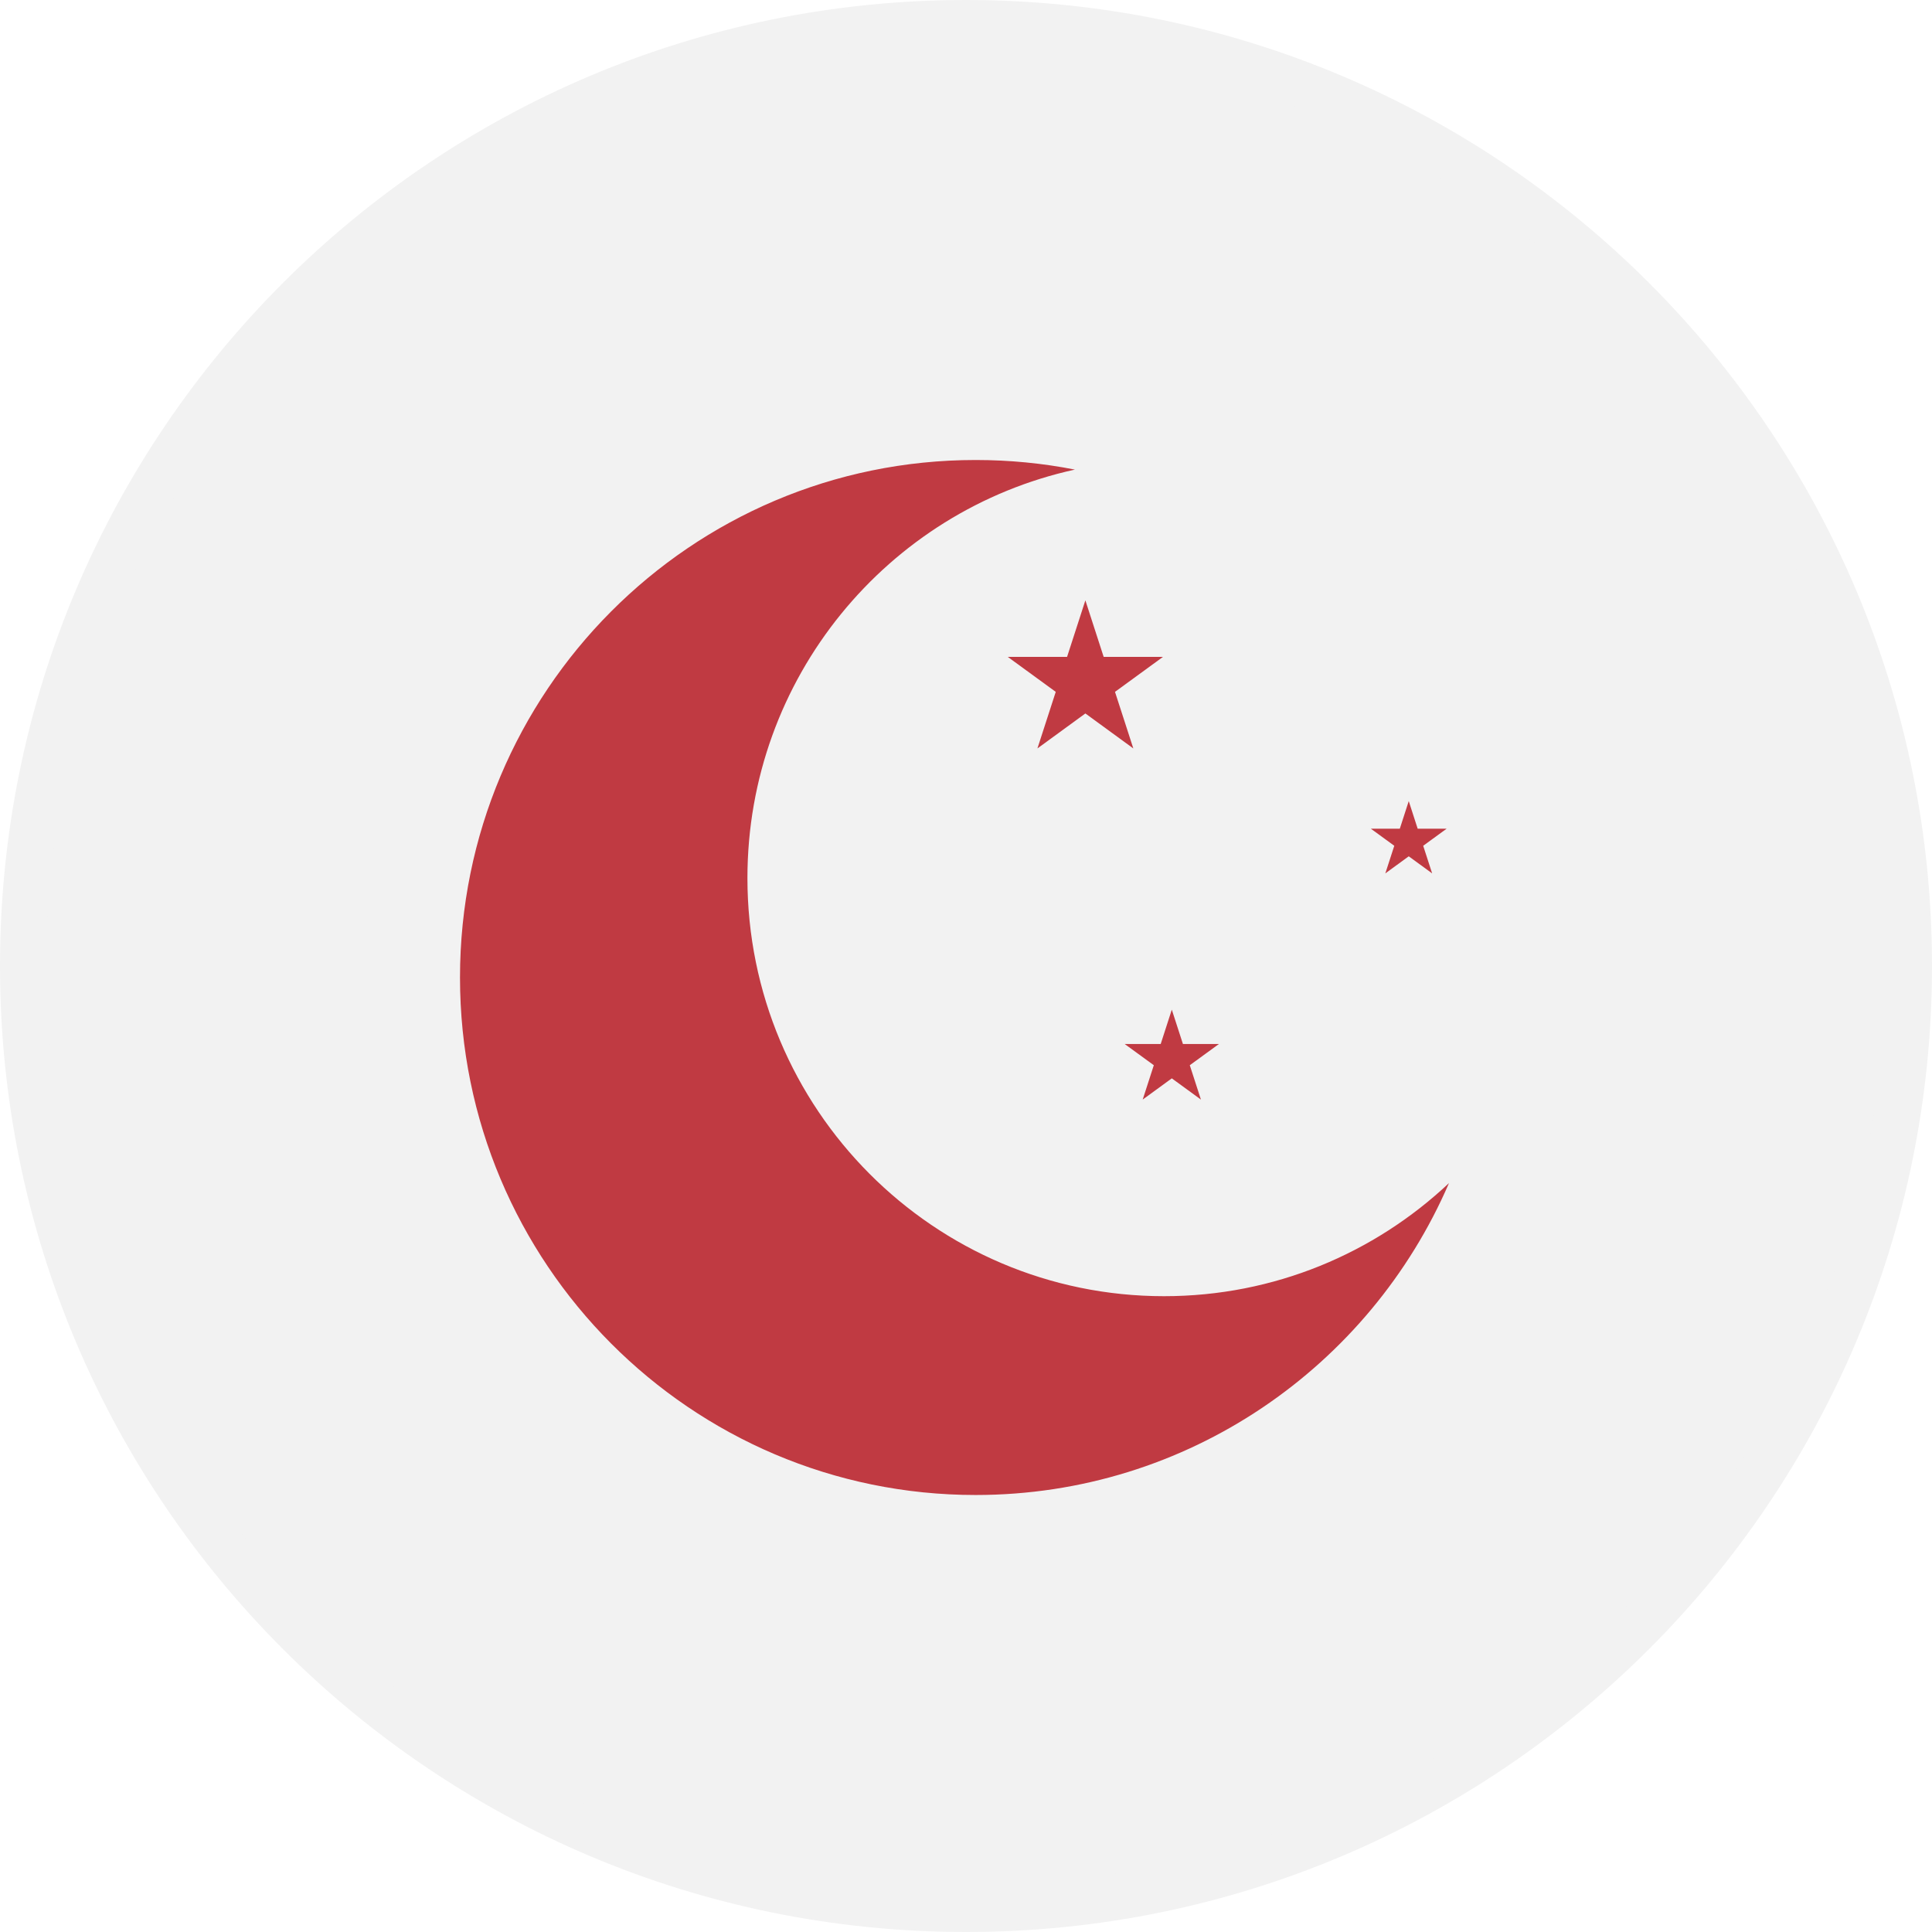
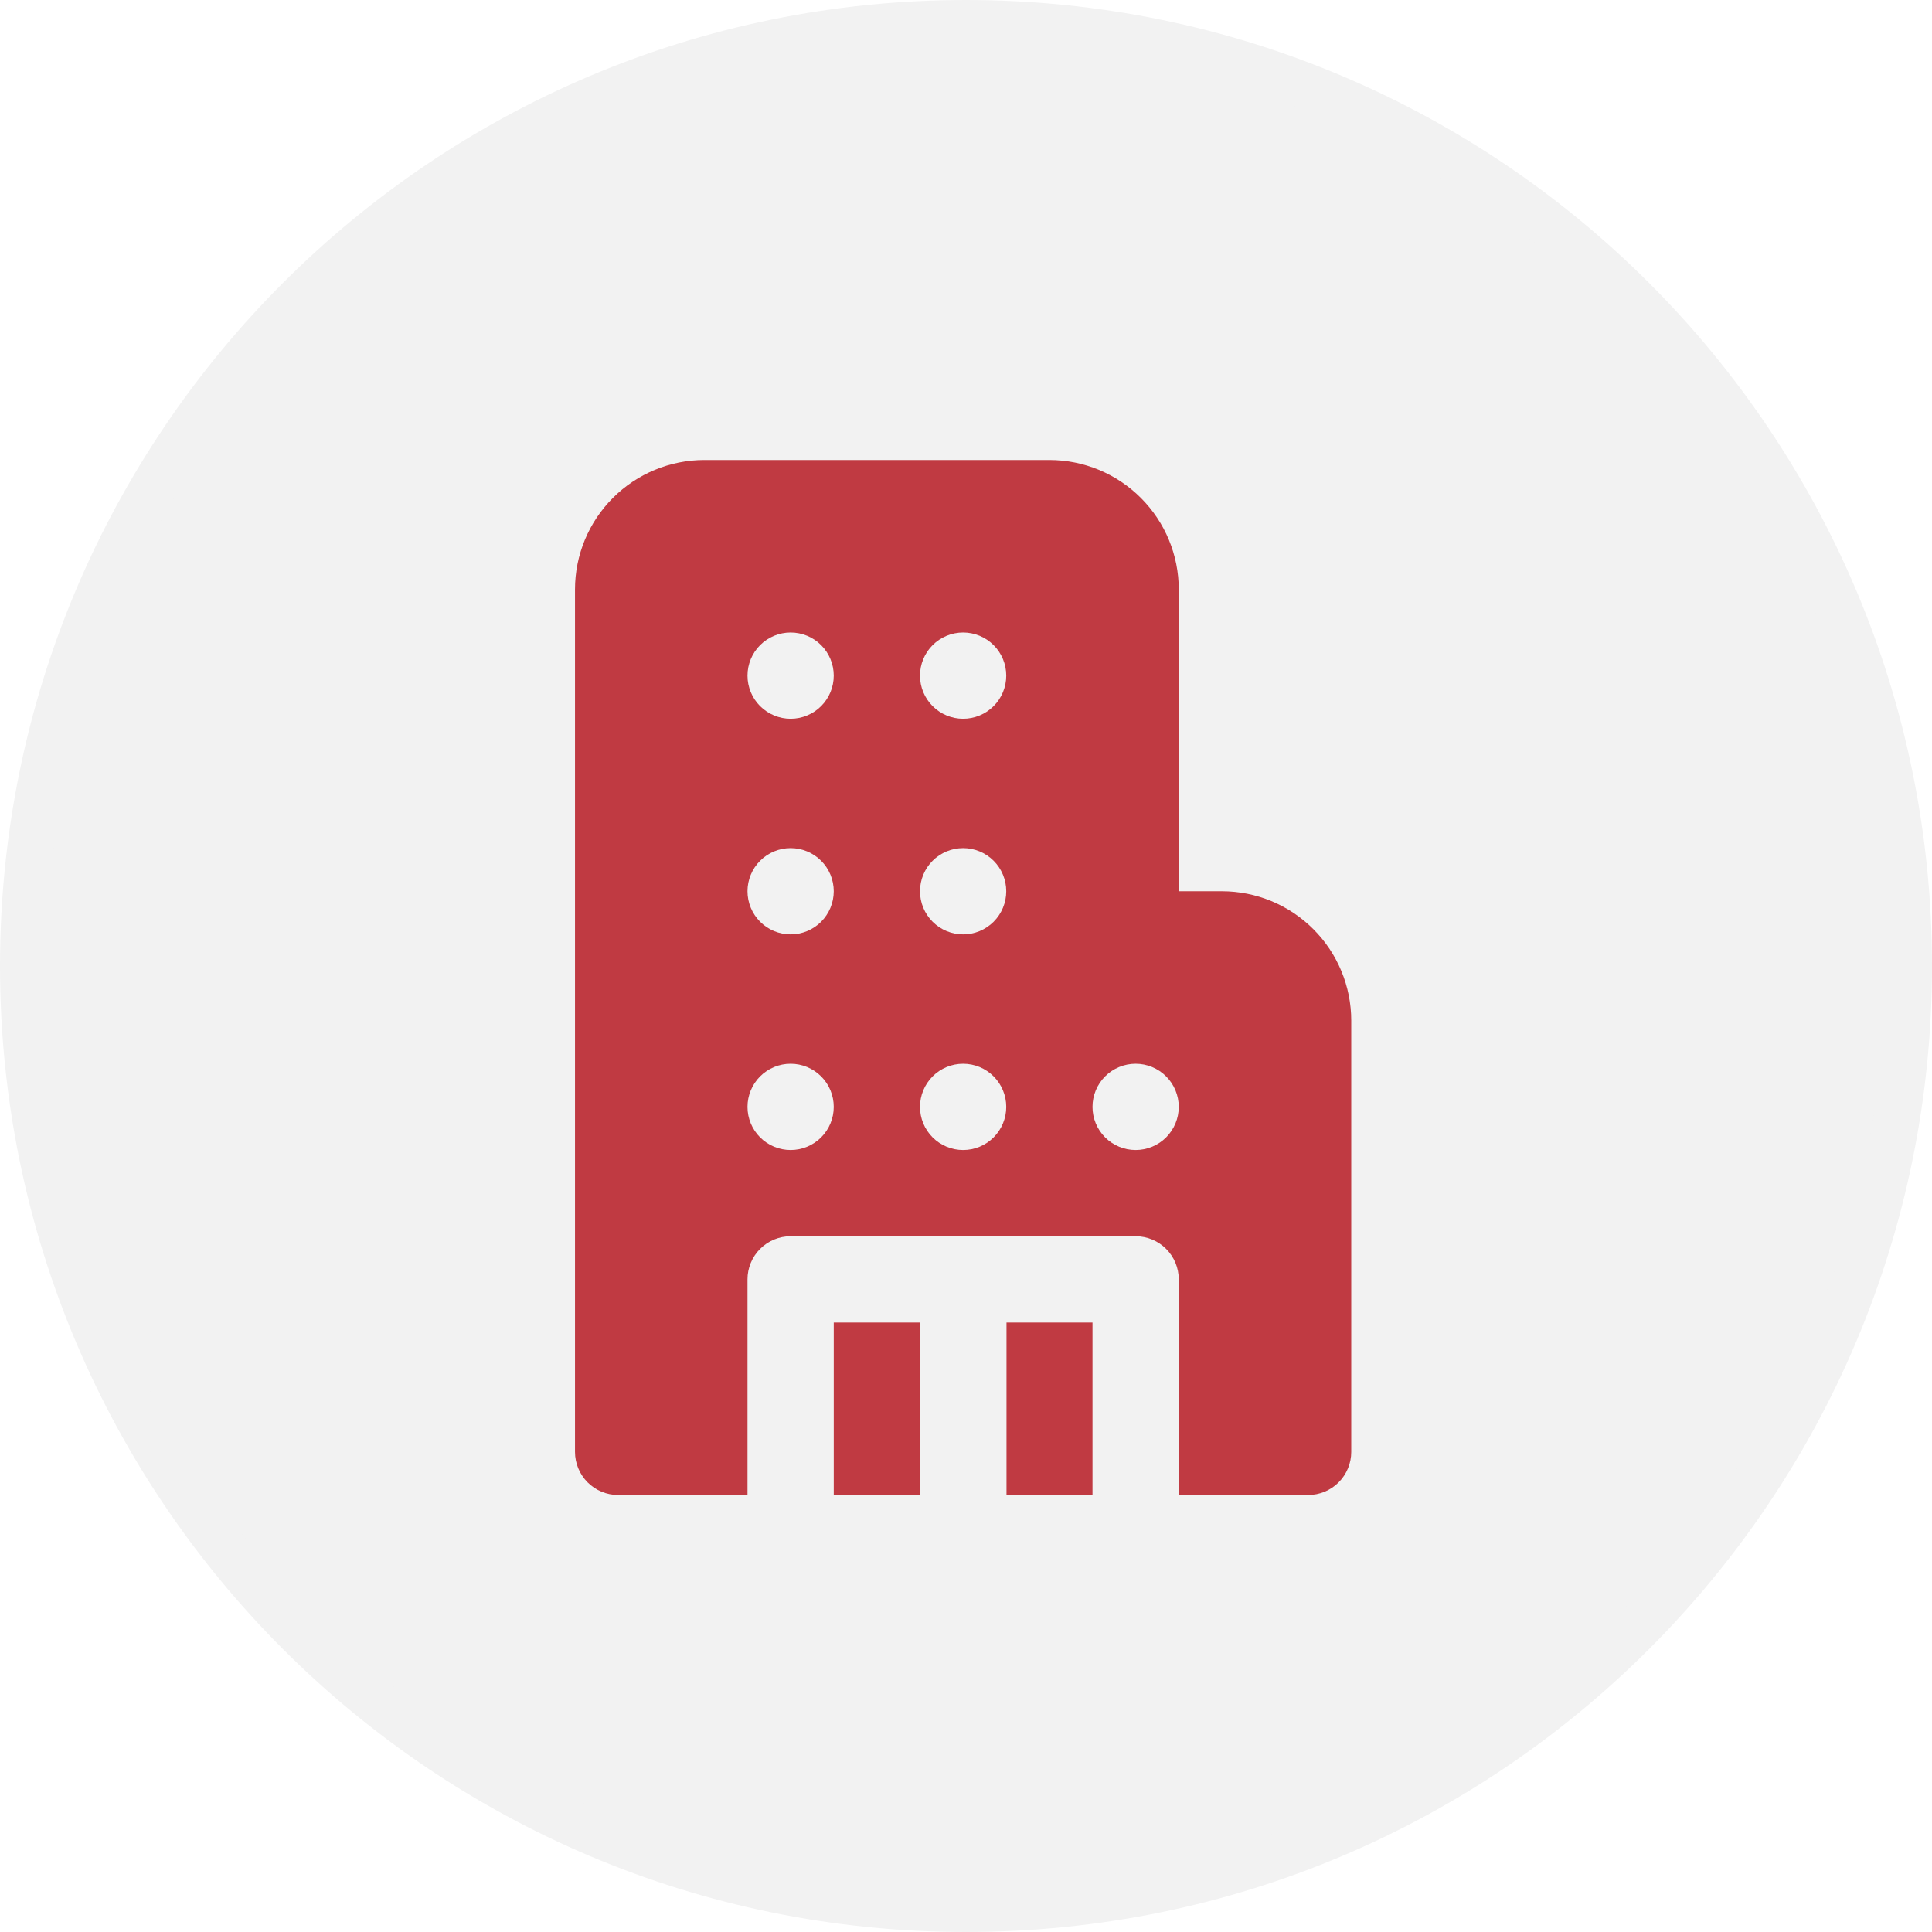
<svg xmlns="http://www.w3.org/2000/svg" width="84" height="84" viewBox="0 0 84 84" fill="none">
  <circle cx="42" cy="42" r="41" fill="#F2F2F2" stroke="#F2F2F2" stroke-width="2" />
-   <path d="M47.19 26.102L47.986 28.561H50.563L48.478 30.081L49.275 32.541L47.19 31.02L45.105 32.541L45.902 30.081L43.817 28.561H46.394L47.19 26.102Z" fill="#C03A42" />
-   <path d="M50.948 43.898L51.432 45.392H52.996L51.73 46.314L52.214 47.808L50.948 46.885L49.682 47.808L50.166 46.314L48.9 45.392H50.465L50.948 43.898Z" fill="#C03A42" />
-   <path d="M61.25 34.83L61.638 36.031H62.896L61.878 36.773L62.267 37.973L61.25 37.231L60.232 37.973L60.621 36.773L59.603 36.031H60.861L61.25 34.83Z" fill="#C03A42" />
-   <path fill-rule="evenodd" clip-rule="evenodd" d="M46.736 20.417C38.594 22.197 32.497 29.473 32.497 38.178C32.497 48.217 40.607 56.356 50.61 56.356C55.403 56.356 59.76 54.488 63 51.438C59.555 59.418 51.636 65 42.419 65C30.037 65 20 54.926 20 42.5C20 30.074 30.037 20 42.419 20C43.896 20 45.339 20.143 46.736 20.417Z" fill="#C03A42" />
+   <path d="M30.625 20C29.133 20 27.702 20.593 26.648 21.648C25.593 22.702 25 24.133 25 25.625V63.125C25 63.622 25.198 64.099 25.549 64.451C25.901 64.802 26.378 65 26.875 65H32.5V55.625C32.5 55.128 32.697 54.651 33.049 54.299C33.401 53.947 33.878 53.75 34.375 53.75H49.375C49.872 53.75 50.349 53.947 50.701 54.299C51.053 54.651 51.25 55.128 51.25 55.625V65H56.875C57.372 65 57.849 64.802 58.201 64.451C58.553 64.099 58.75 63.622 58.75 63.125V44.375C58.75 42.883 58.157 41.452 57.102 40.398C56.048 39.343 54.617 38.75 53.125 38.75H51.25V25.625C51.25 24.133 50.657 22.702 49.602 21.648C48.548 20.593 47.117 20 45.625 20H30.625ZM36.25 29.375C36.25 29.872 36.053 30.349 35.701 30.701C35.349 31.052 34.872 31.25 34.375 31.25C33.878 31.25 33.401 31.052 33.049 30.701C32.697 30.349 32.5 29.872 32.5 29.375C32.5 28.878 32.697 28.401 33.049 28.049C33.401 27.698 33.878 27.5 34.375 27.5C34.872 27.5 35.349 27.698 35.701 28.049C36.053 28.401 36.25 28.878 36.25 29.375ZM36.25 38.75C36.25 39.247 36.053 39.724 35.701 40.076C35.349 40.428 34.872 40.625 34.375 40.625C33.878 40.625 33.401 40.428 33.049 40.076C32.697 39.724 32.5 39.247 32.5 38.75C32.5 38.253 32.697 37.776 33.049 37.424C33.401 37.072 33.878 36.875 34.375 36.875C34.872 36.875 35.349 37.072 35.701 37.424C36.053 37.776 36.25 38.253 36.25 38.75ZM36.25 48.125C36.25 48.622 36.053 49.099 35.701 49.451C35.349 49.803 34.872 50 34.375 50C33.878 50 33.401 49.803 33.049 49.451C32.697 49.099 32.5 48.622 32.5 48.125C32.5 47.628 32.697 47.151 33.049 46.799C33.401 46.447 33.878 46.25 34.375 46.25C34.872 46.25 35.349 46.447 35.701 46.799C36.053 47.151 36.25 47.628 36.25 48.125ZM43.75 29.375C43.75 29.872 43.553 30.349 43.201 30.701C42.849 31.052 42.372 31.25 41.875 31.25C41.378 31.25 40.901 31.052 40.549 30.701C40.197 30.349 40 29.872 40 29.375C40 28.878 40.197 28.401 40.549 28.049C40.901 27.698 41.378 27.5 41.875 27.5C42.372 27.5 42.849 27.698 43.201 28.049C43.553 28.401 43.75 28.878 43.75 29.375ZM43.75 38.75C43.75 39.247 43.553 39.724 43.201 40.076C42.849 40.428 42.372 40.625 41.875 40.625C41.378 40.625 40.901 40.428 40.549 40.076C40.197 39.724 40 39.247 40 38.75C40 38.253 40.197 37.776 40.549 37.424C40.901 37.072 41.378 36.875 41.875 36.875C42.372 36.875 42.849 37.072 43.201 37.424C43.553 37.776 43.75 38.253 43.75 38.75ZM43.75 48.125C43.75 48.622 43.553 49.099 43.201 49.451C42.849 49.803 42.372 50 41.875 50C41.378 50 40.901 49.803 40.549 49.451C40.197 49.099 40 48.622 40 48.125C40 47.628 40.197 47.151 40.549 46.799C40.901 46.447 41.378 46.25 41.875 46.25C42.372 46.25 42.849 46.447 43.201 46.799C43.553 47.151 43.75 47.628 43.75 48.125ZM51.25 48.125C51.25 48.622 51.053 49.099 50.701 49.451C50.349 49.803 49.872 50 49.375 50C48.878 50 48.401 49.803 48.049 49.451C47.697 49.099 47.5 48.622 47.5 48.125C47.5 47.628 47.697 47.151 48.049 46.799C48.401 46.447 48.878 46.25 49.375 46.25C49.872 46.25 50.349 46.447 50.701 46.799C51.053 47.151 51.25 47.628 51.25 48.125ZM47.5 65V57.5H43.761V65H47.5ZM40.011 65V57.5H36.25V65H40.011Z" fill="#C03A42" />
</svg>
